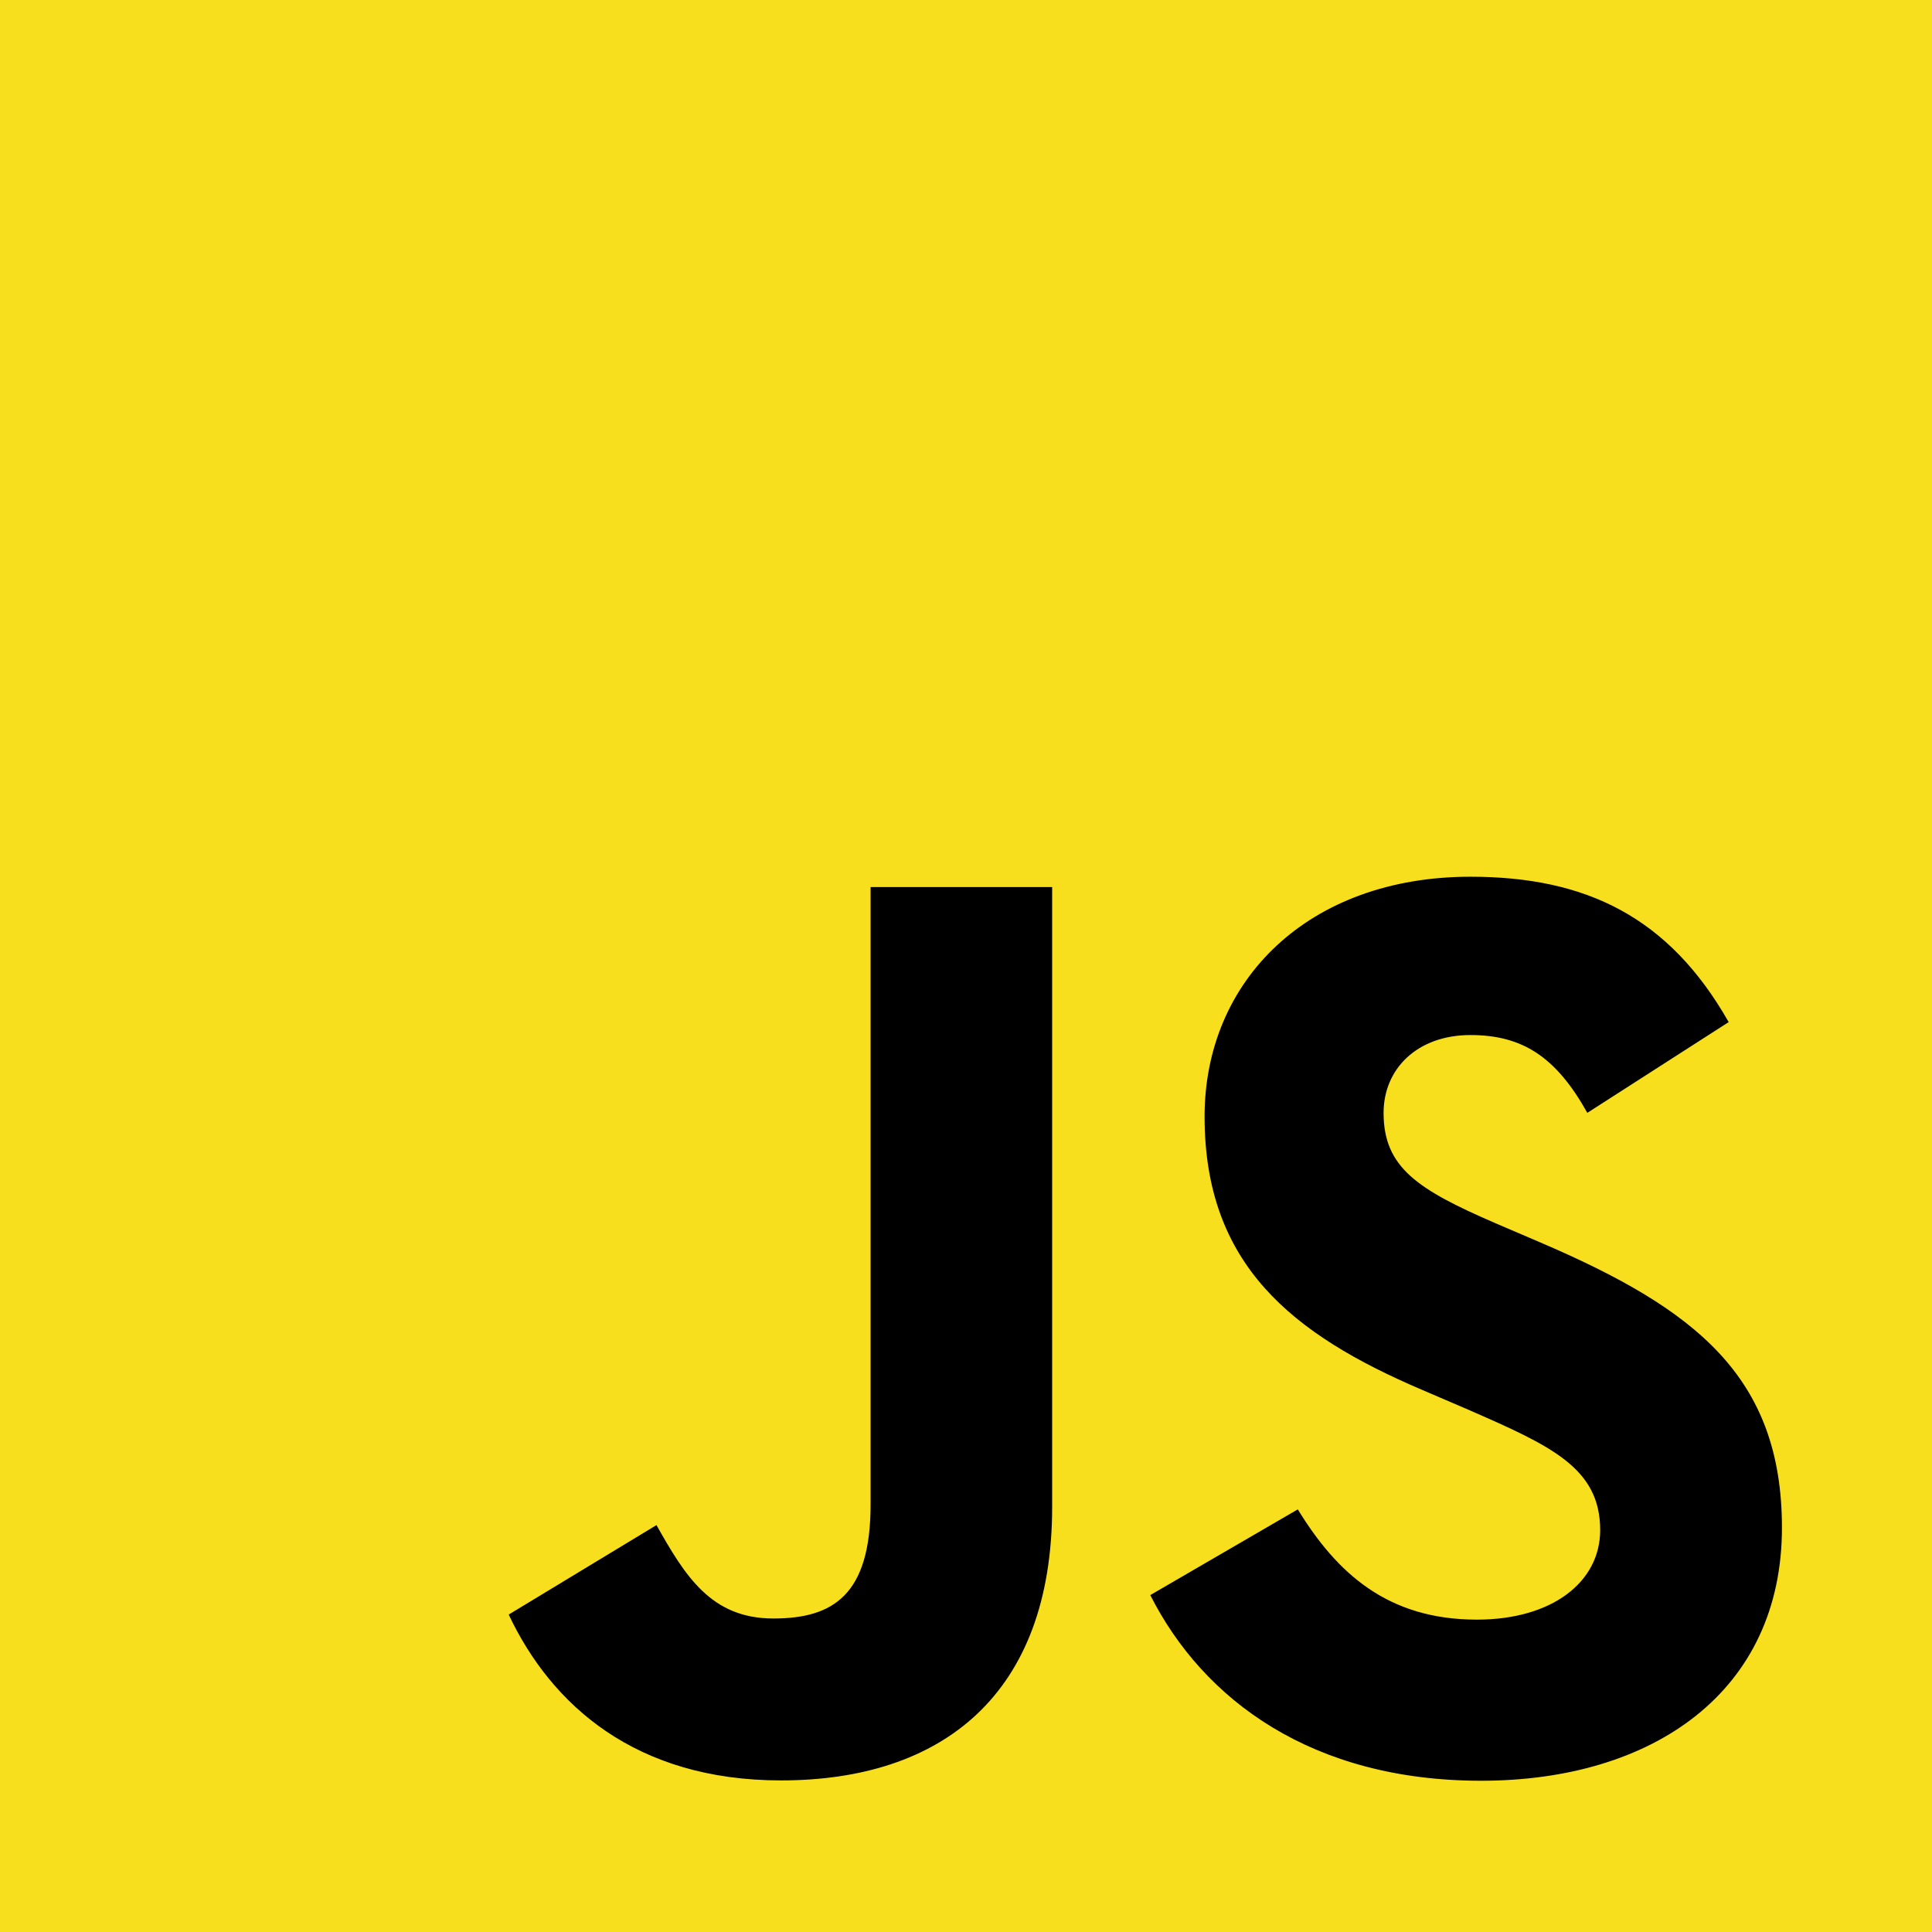
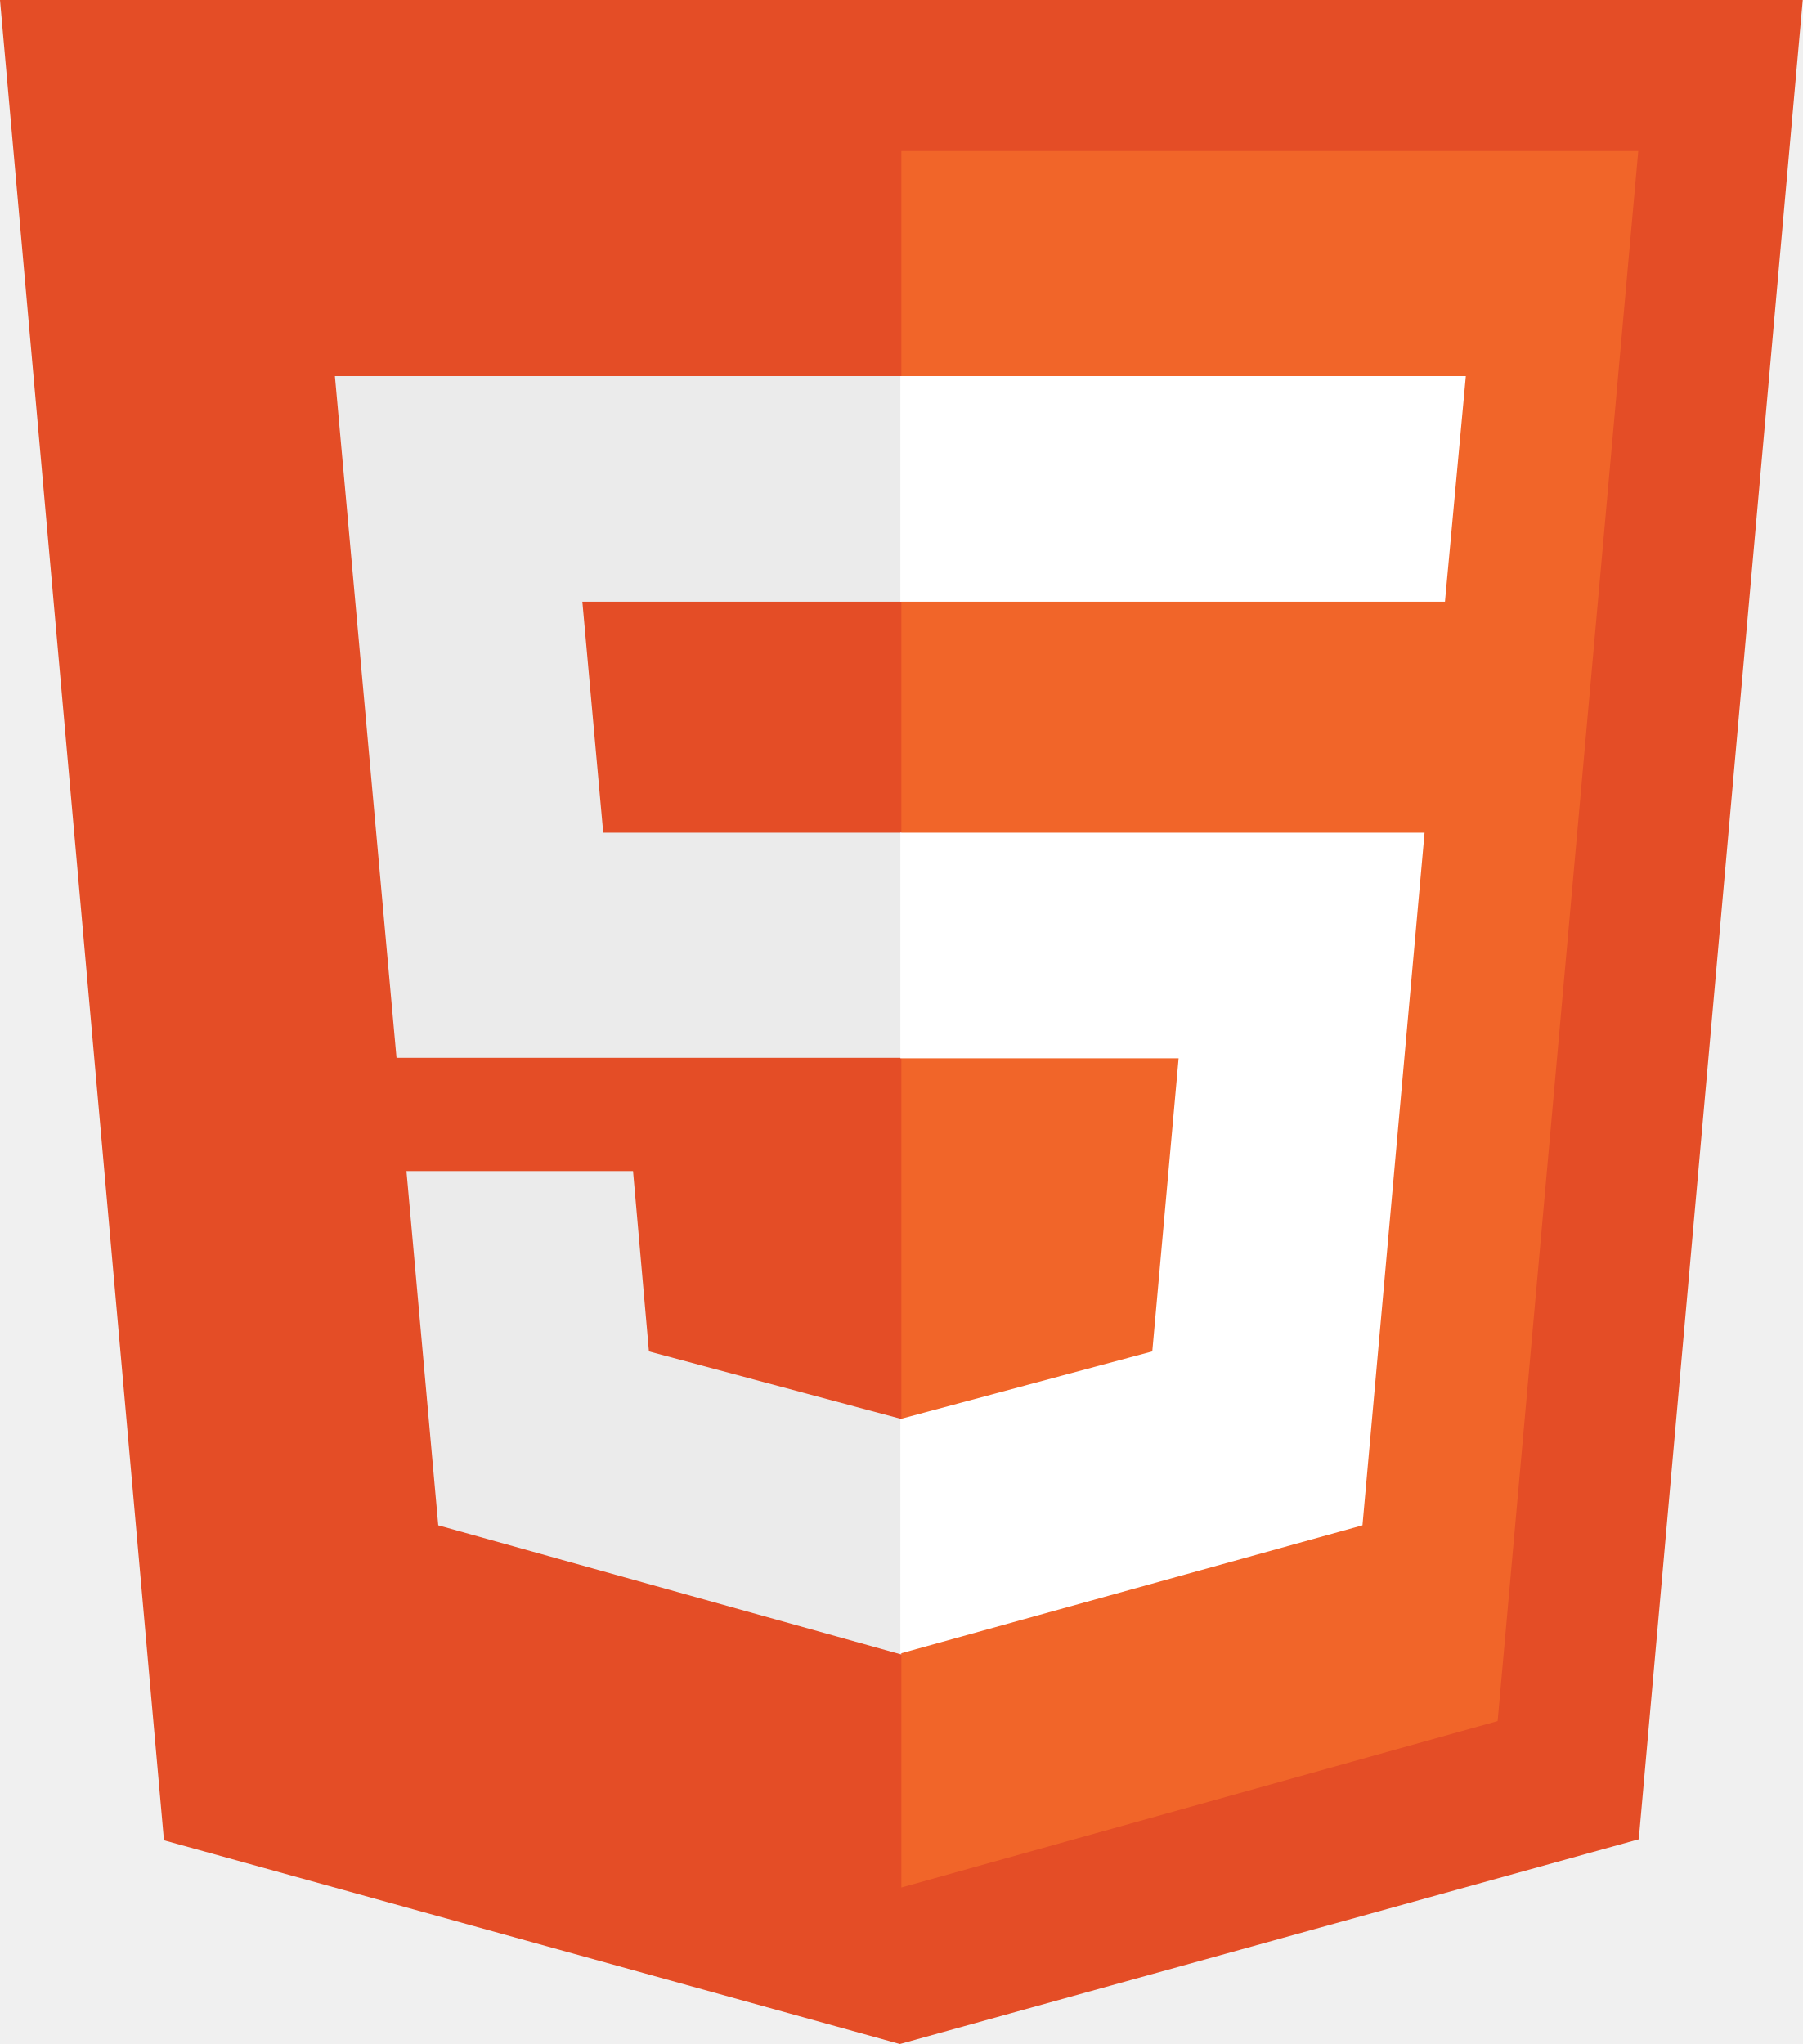
- <svg xmlns="http://www.w3.org/2000/svg" preserveAspectRatio="none" overflow="visible" style="display: block;" width="100" height="100" viewBox="0 0 100 100" fill="none">
-   <g id="Group 68">
-     <path id="Vector" d="M100 0H3.8147e-06V100H100V0Z" fill="#F7DF1E" />
-     <path id="Vector_2" d="M67.174 78.125C69.189 81.414 71.809 83.832 76.444 83.832C80.338 83.832 82.825 81.885 82.825 79.197C82.825 75.974 80.27 74.833 75.984 72.959L73.635 71.951C66.854 69.062 62.349 65.443 62.349 57.792C62.349 50.744 67.719 45.379 76.111 45.379C82.086 45.379 86.381 47.459 89.476 52.903L82.159 57.601C80.547 54.712 78.809 53.574 76.111 53.574C73.359 53.574 71.614 55.32 71.614 57.601C71.614 60.42 73.36 61.562 77.392 63.308L79.741 64.314C87.725 67.738 92.233 71.228 92.233 79.076C92.233 87.536 85.587 92.171 76.662 92.171C67.935 92.171 62.297 88.013 59.538 82.562L67.174 78.125ZM33.979 78.939C35.456 81.558 36.798 83.773 40.027 83.773C43.114 83.773 45.062 82.565 45.062 77.868V45.916H54.459V77.995C54.459 87.725 48.754 92.154 40.427 92.154C32.903 92.154 28.546 88.26 26.33 83.57L33.979 78.939Z" fill="black" />
+ <svg xmlns="http://www.w3.org/2000/svg" preserveAspectRatio="none" overflow="visible" style="display: block;" width="88.187" height="100" viewBox="0 0 88.187 100" fill="none">
+   <g id="Group 85">
+     <path id="Vector" d="M8.021 90.034L0 0H88.187L80.165 89.985L44.02 100" fill="#E44D26" />
+     <path id="Vector_2" d="M44.093 92.344V7.39H80.141L73.262 84.201" fill="#F16529" />
+     <path id="Vector_3" d="M16.383 18.401H44.093V29.437H28.488L29.509 40.739H44.093V51.751H19.397L16.383 18.401ZM19.883 57.293H30.967L31.745 66.116L44.093 69.422V80.944L21.439 74.624" fill="#EBEBEB" />
+     <path id="Vector_4" d="M71.706 18.401H44.044V29.437H70.685L71.706 18.401ZM69.688 40.739H44.044V51.775H57.656L56.368 66.116L44.044 69.422V80.895L66.65 74.624" fill="white" />
  </g>
</svg>
